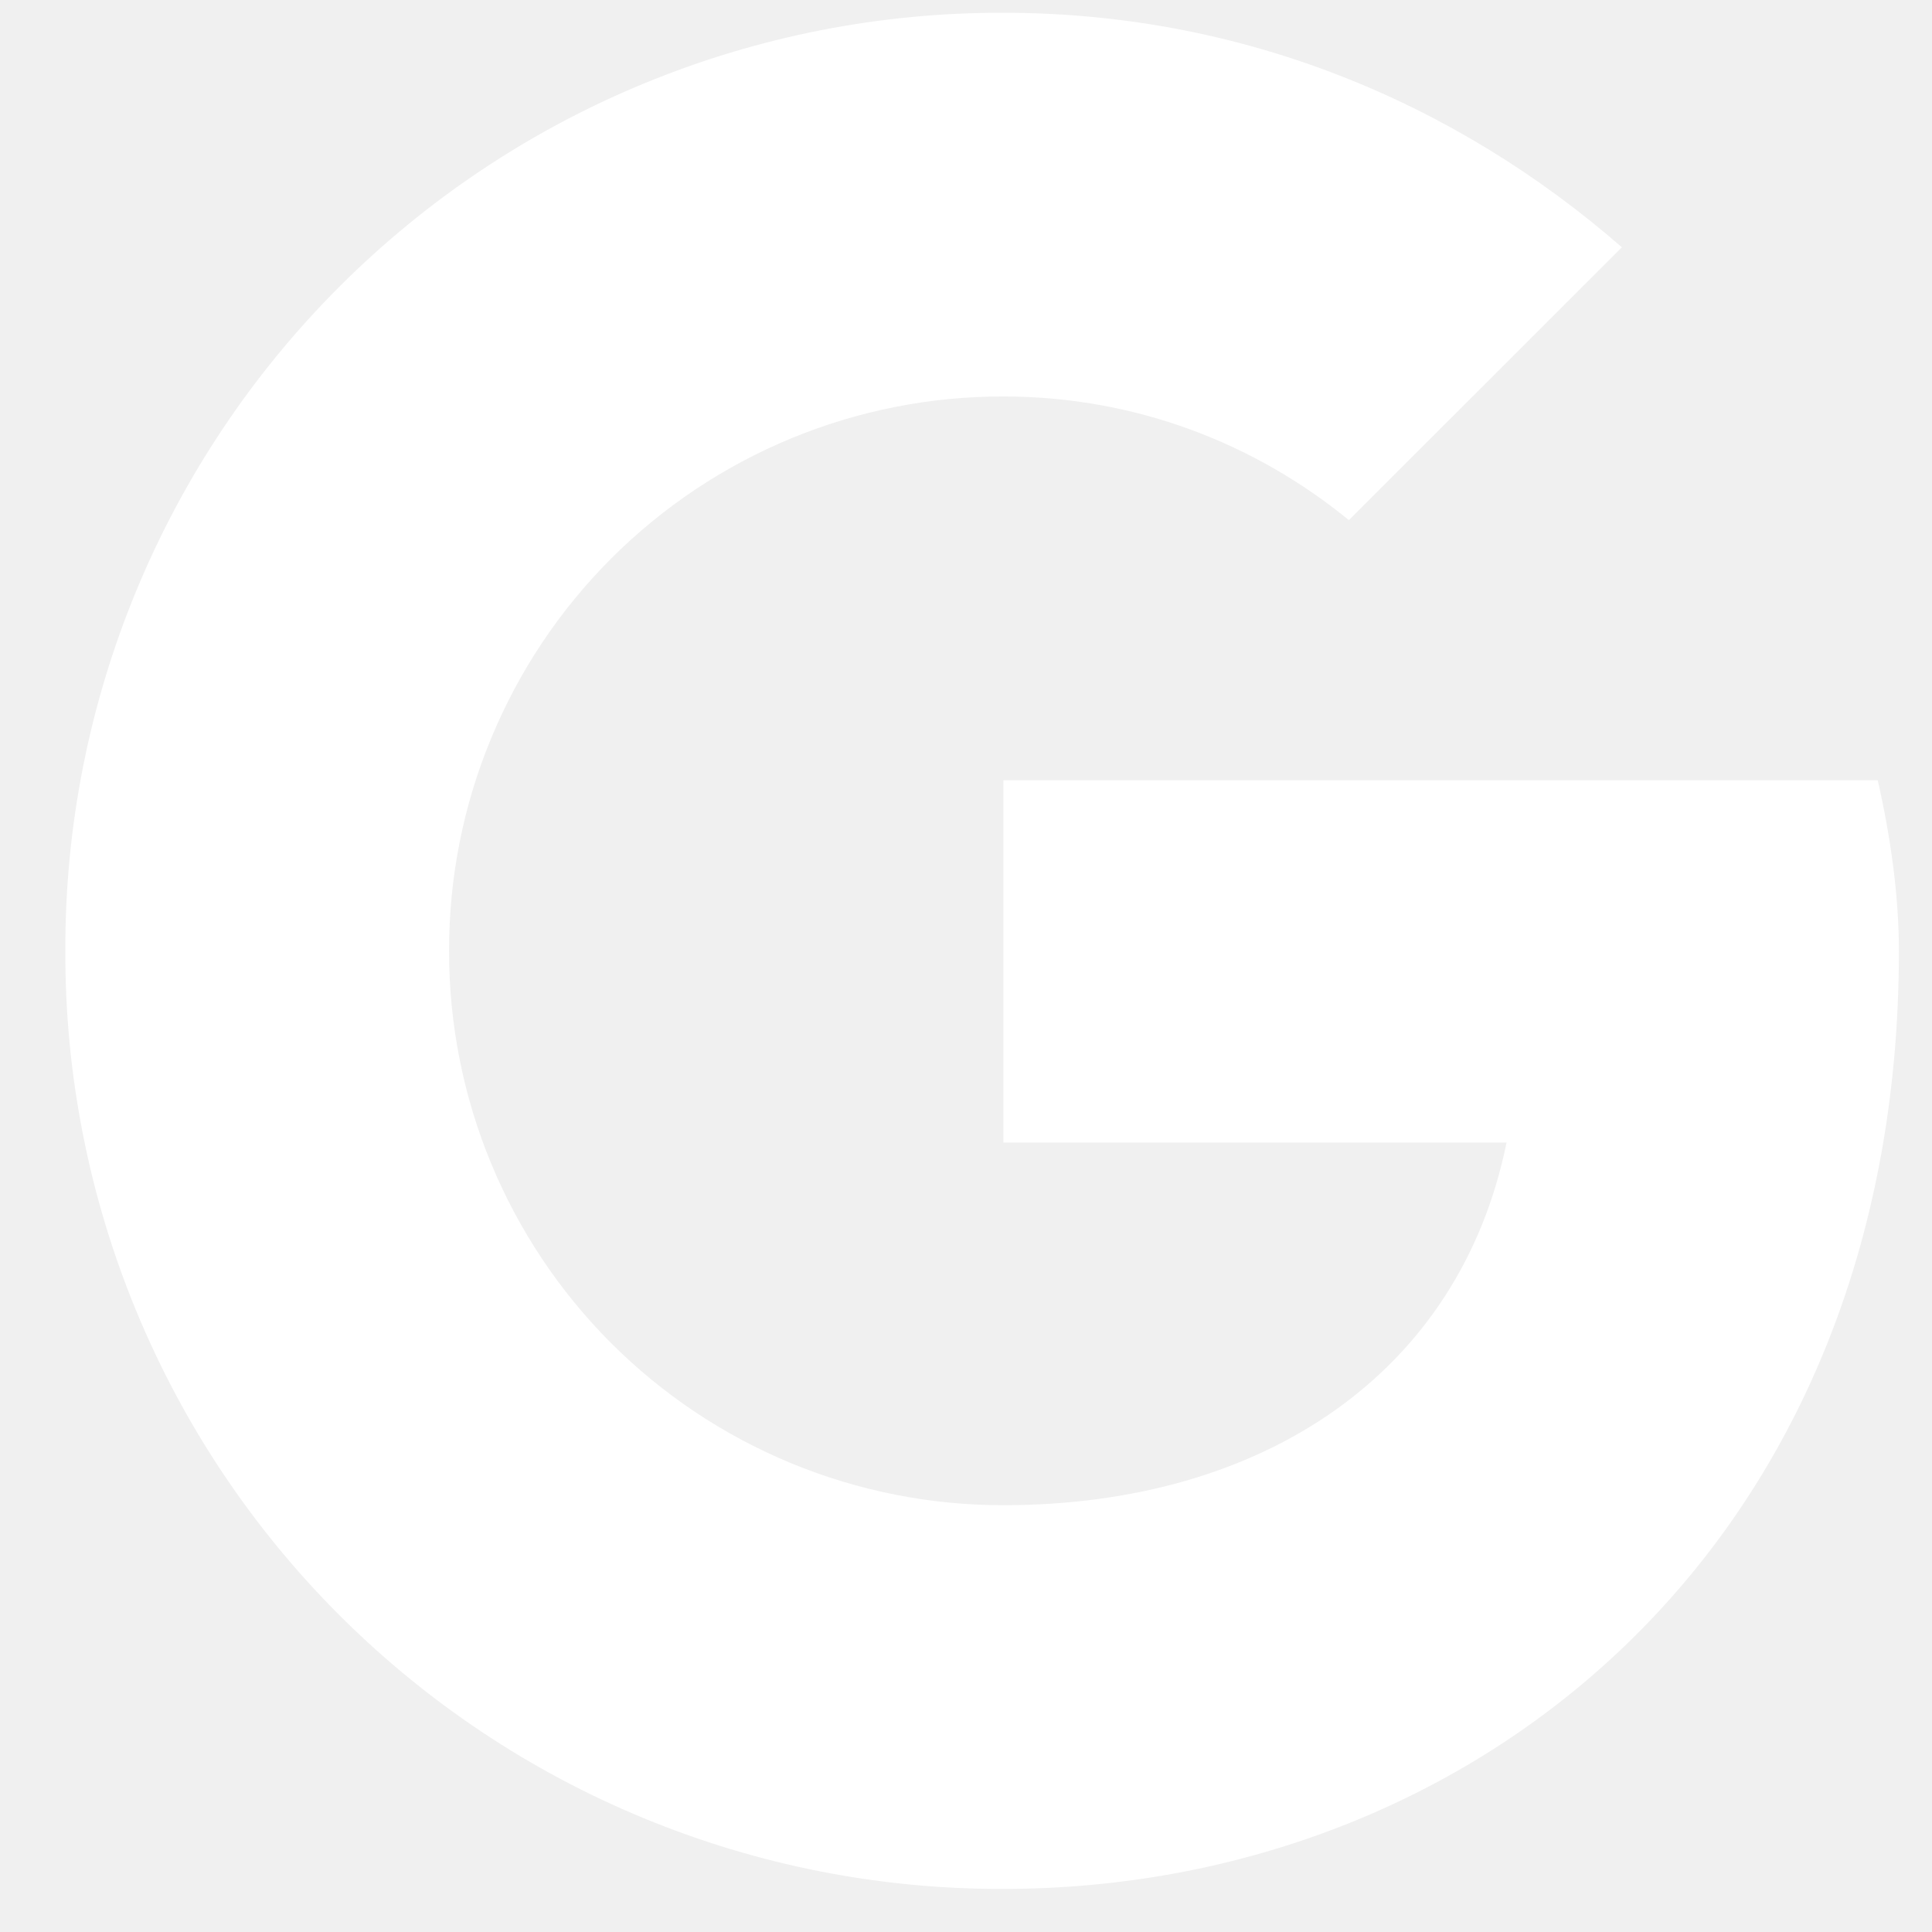
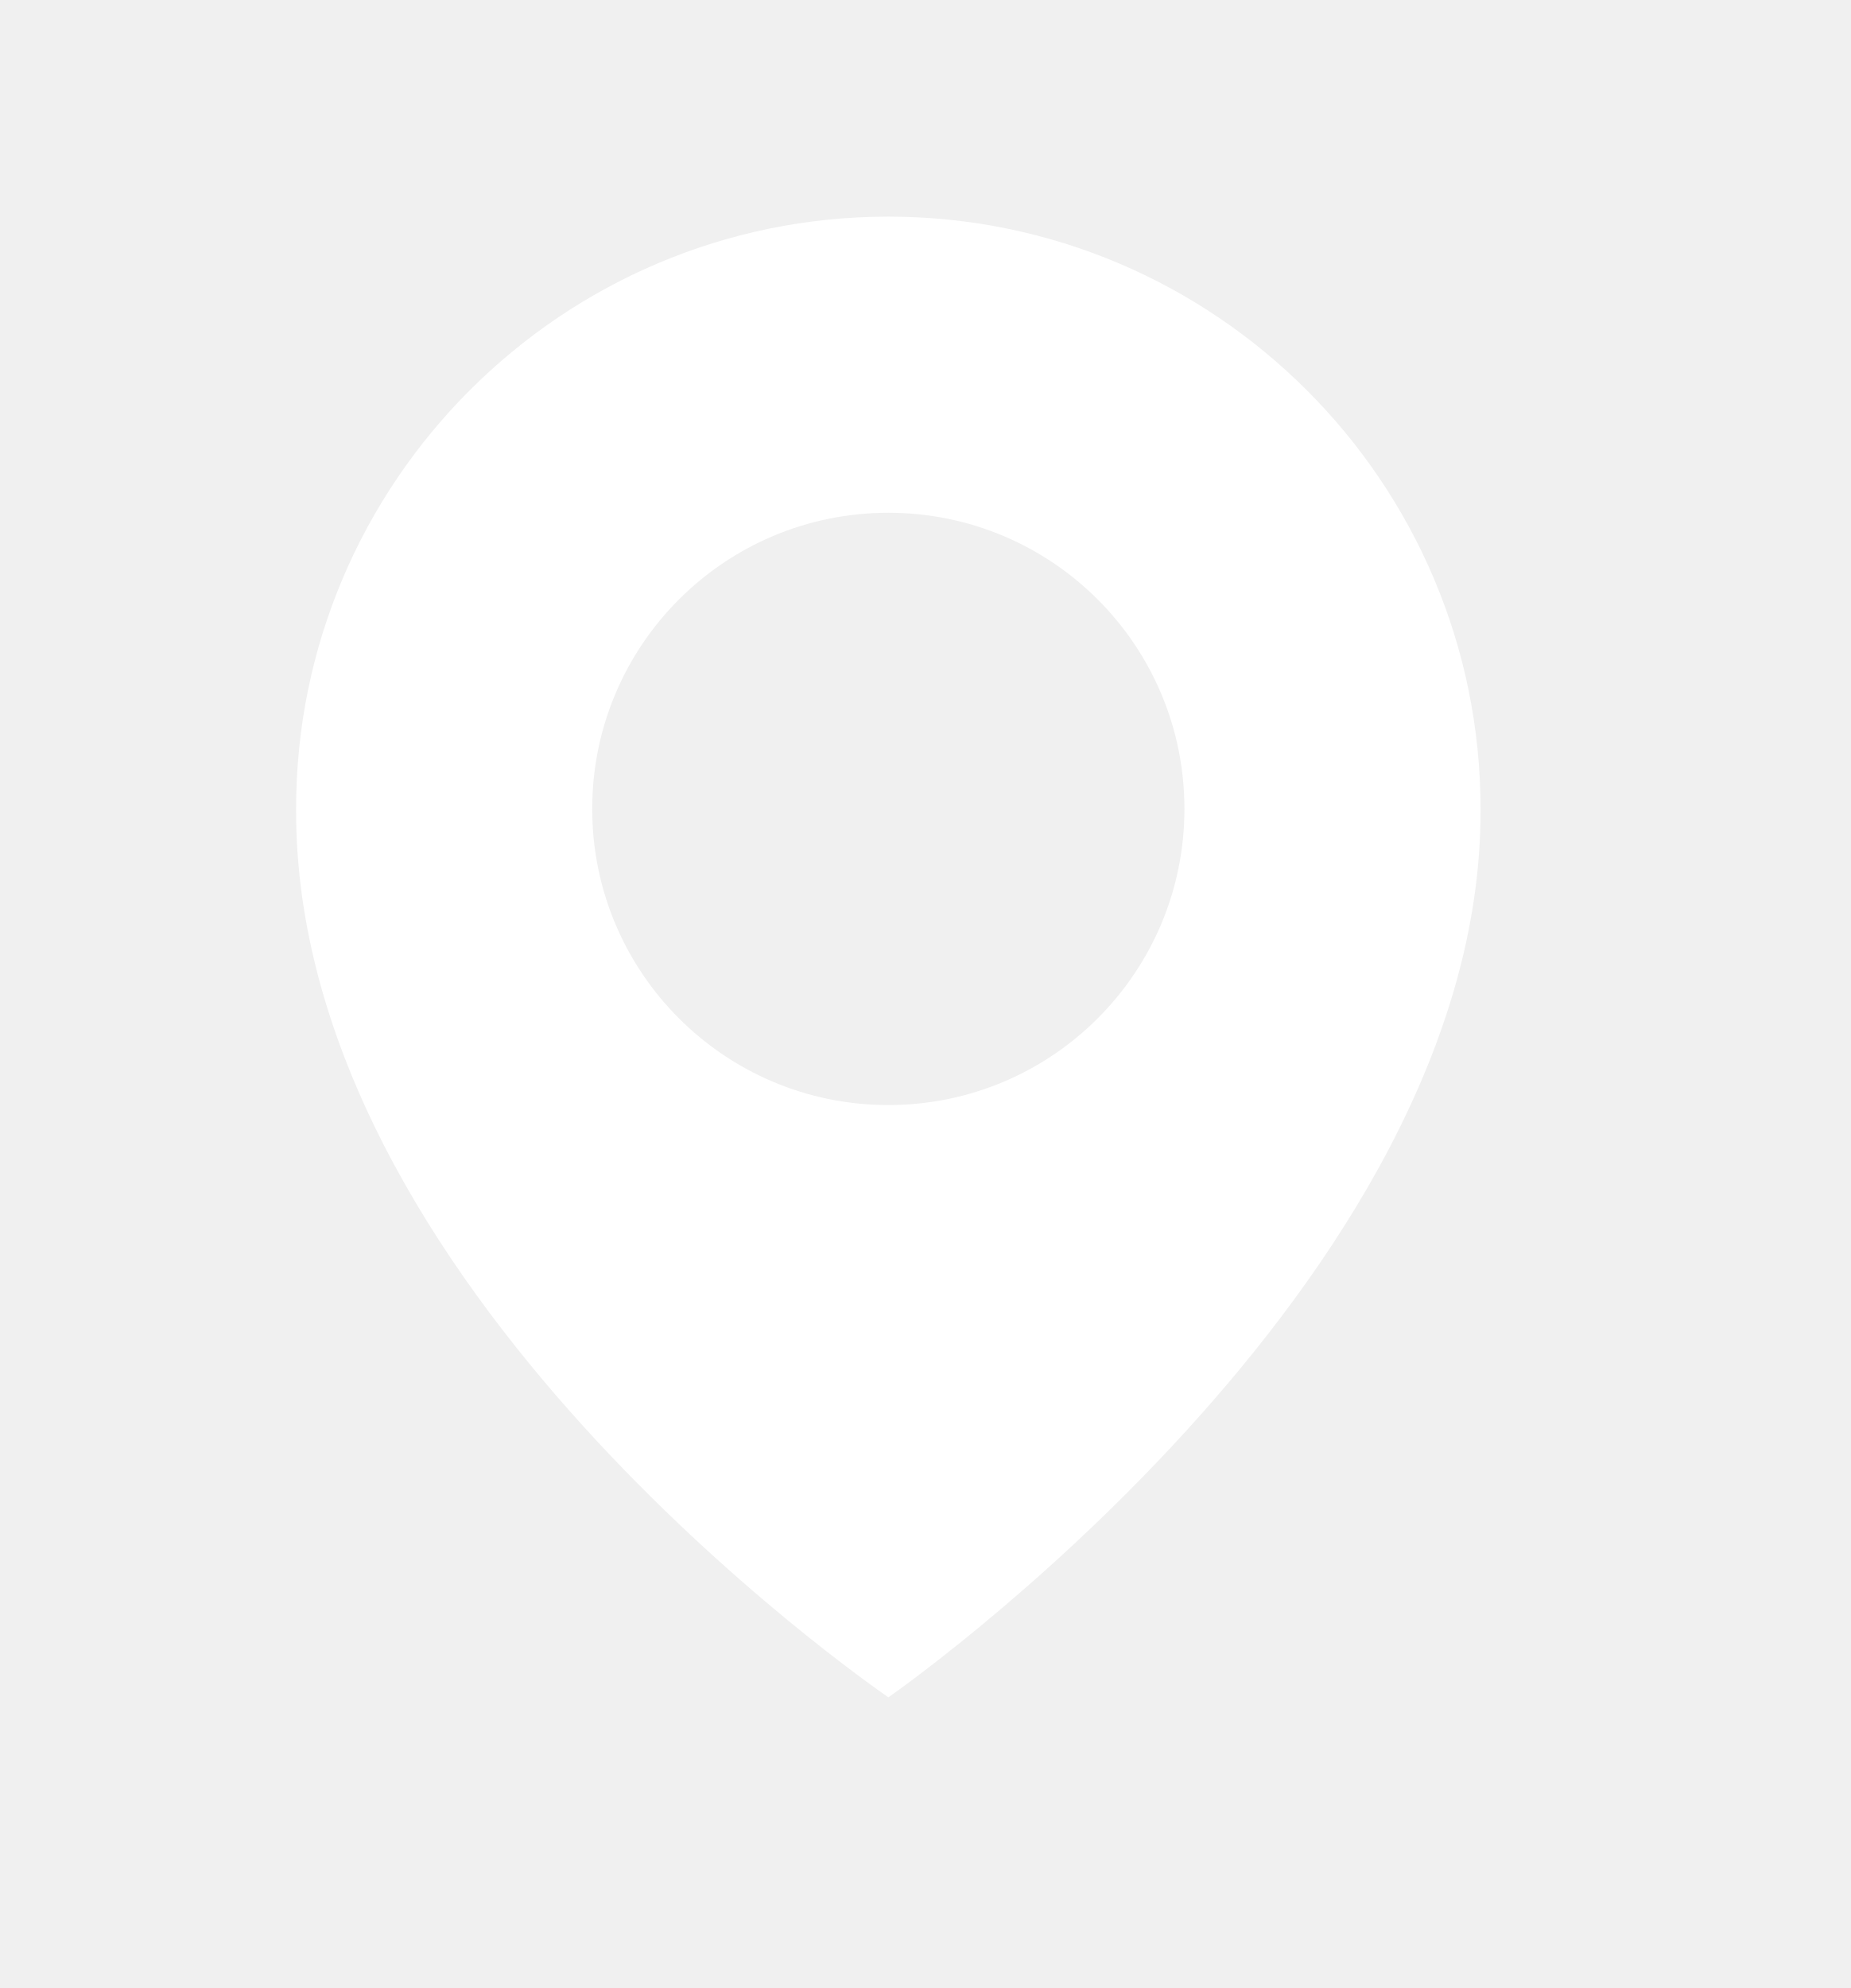
- <svg xmlns="http://www.w3.org/2000/svg" width="23" height="23" viewBox="0 0 23 23" fill="none">
-   <path d="M22.354 9.289H11.945V13.602H17.935C17.378 16.344 15.044 17.919 11.945 17.919C11.078 17.92 10.219 17.75 9.418 17.419C8.616 17.088 7.888 16.602 7.275 15.989C6.662 15.376 6.176 14.647 5.845 13.846C5.514 13.045 5.345 12.186 5.346 11.319C5.345 10.452 5.514 9.593 5.846 8.792C6.177 7.99 6.663 7.262 7.276 6.649C7.889 6.036 8.617 5.55 9.418 5.219C10.219 4.888 11.078 4.718 11.945 4.72C13.519 4.72 14.941 5.279 16.058 6.192L19.308 2.944C17.328 1.217 14.789 0.152 11.945 0.152C10.477 0.148 9.023 0.434 7.666 0.994C6.309 1.553 5.077 2.376 4.039 3.414C3.001 4.452 2.179 5.684 1.619 7.041C1.059 8.398 0.773 9.852 0.778 11.32C0.773 12.788 1.059 14.242 1.619 15.599C2.178 16.956 3.001 18.189 4.038 19.226C5.076 20.264 6.309 21.087 7.666 21.646C9.023 22.206 10.477 22.492 11.945 22.487C17.529 22.487 22.606 18.426 22.606 11.32C22.606 10.66 22.505 9.949 22.354 9.289Z" fill="white" />
+ <svg xmlns="http://www.w3.org/2000/svg" width="27px" height="29px" viewBox="0 0 25 25">
+   <path fill="white" d="M12 2C7.589 2 4 5.589 4 9.995 3.971 16.44 11.696 21.784 12 22c0 0 8.029-5.56 8-12 0-4.411-3.589-8-8-8zm0 12c-2.21 0-4-1.79-4-4s1.79-4 4-4 4 1.79 4 4-1.79 4-4 4z" />
</svg>
